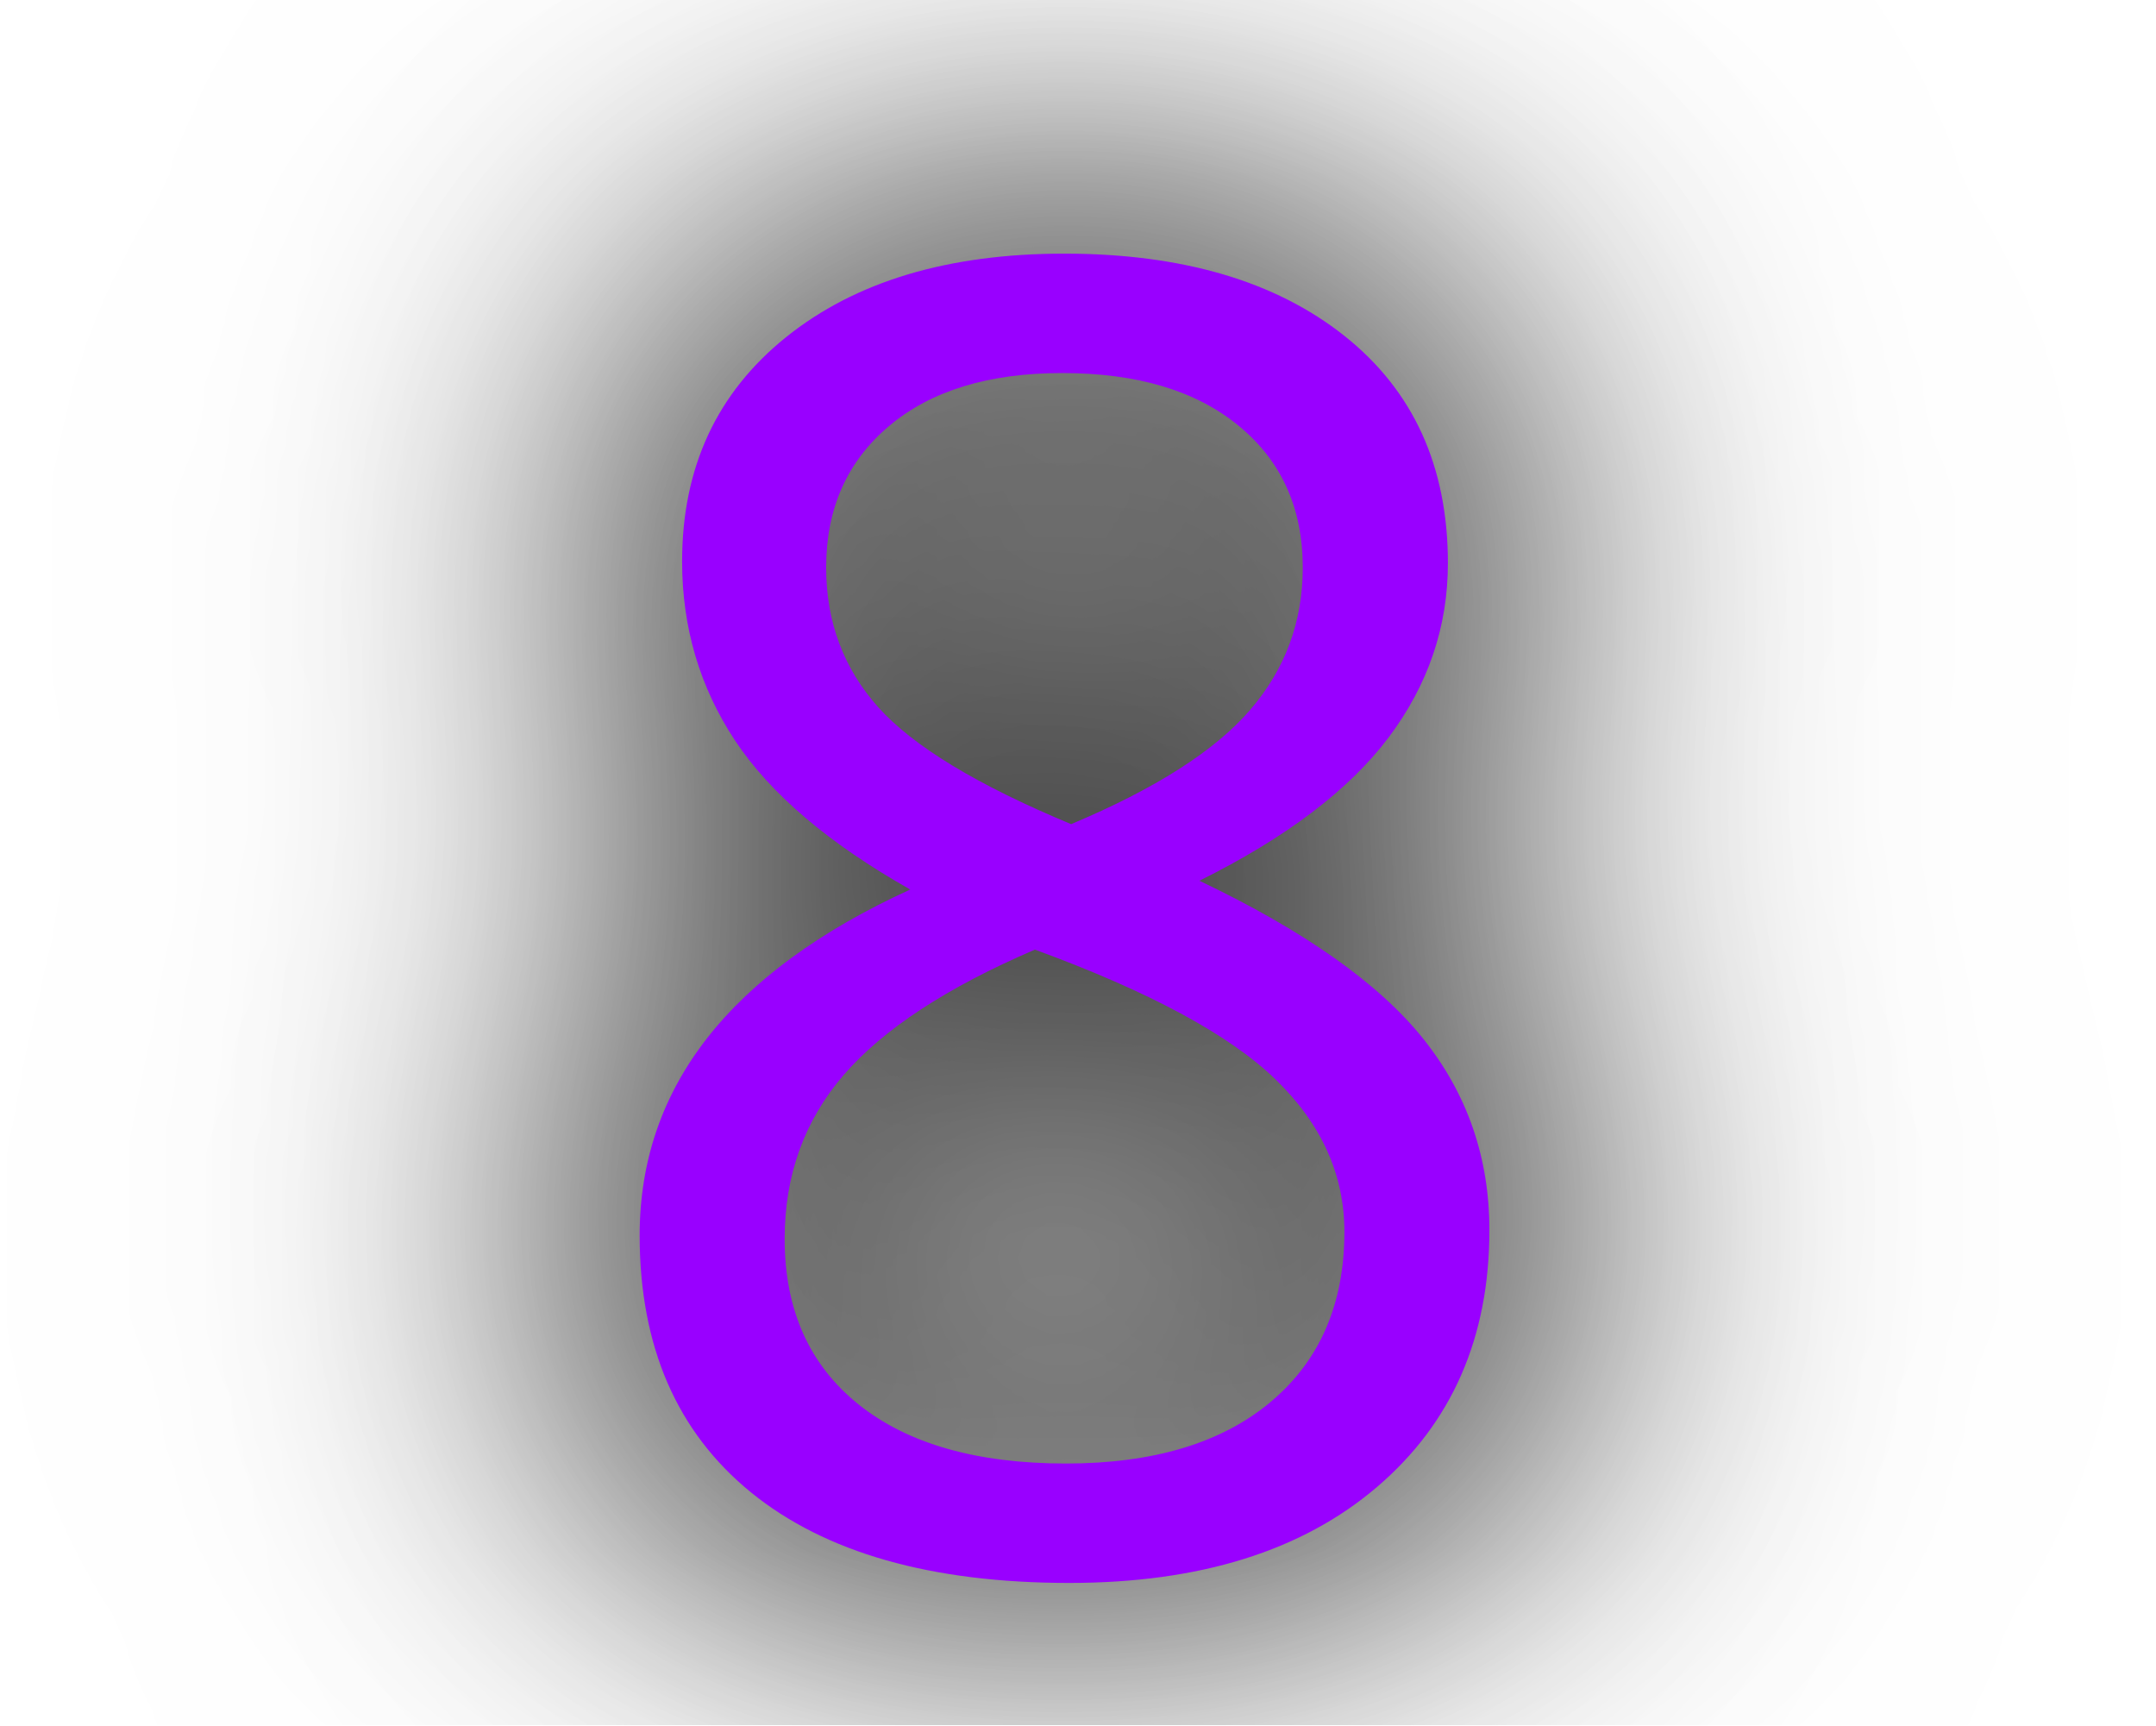
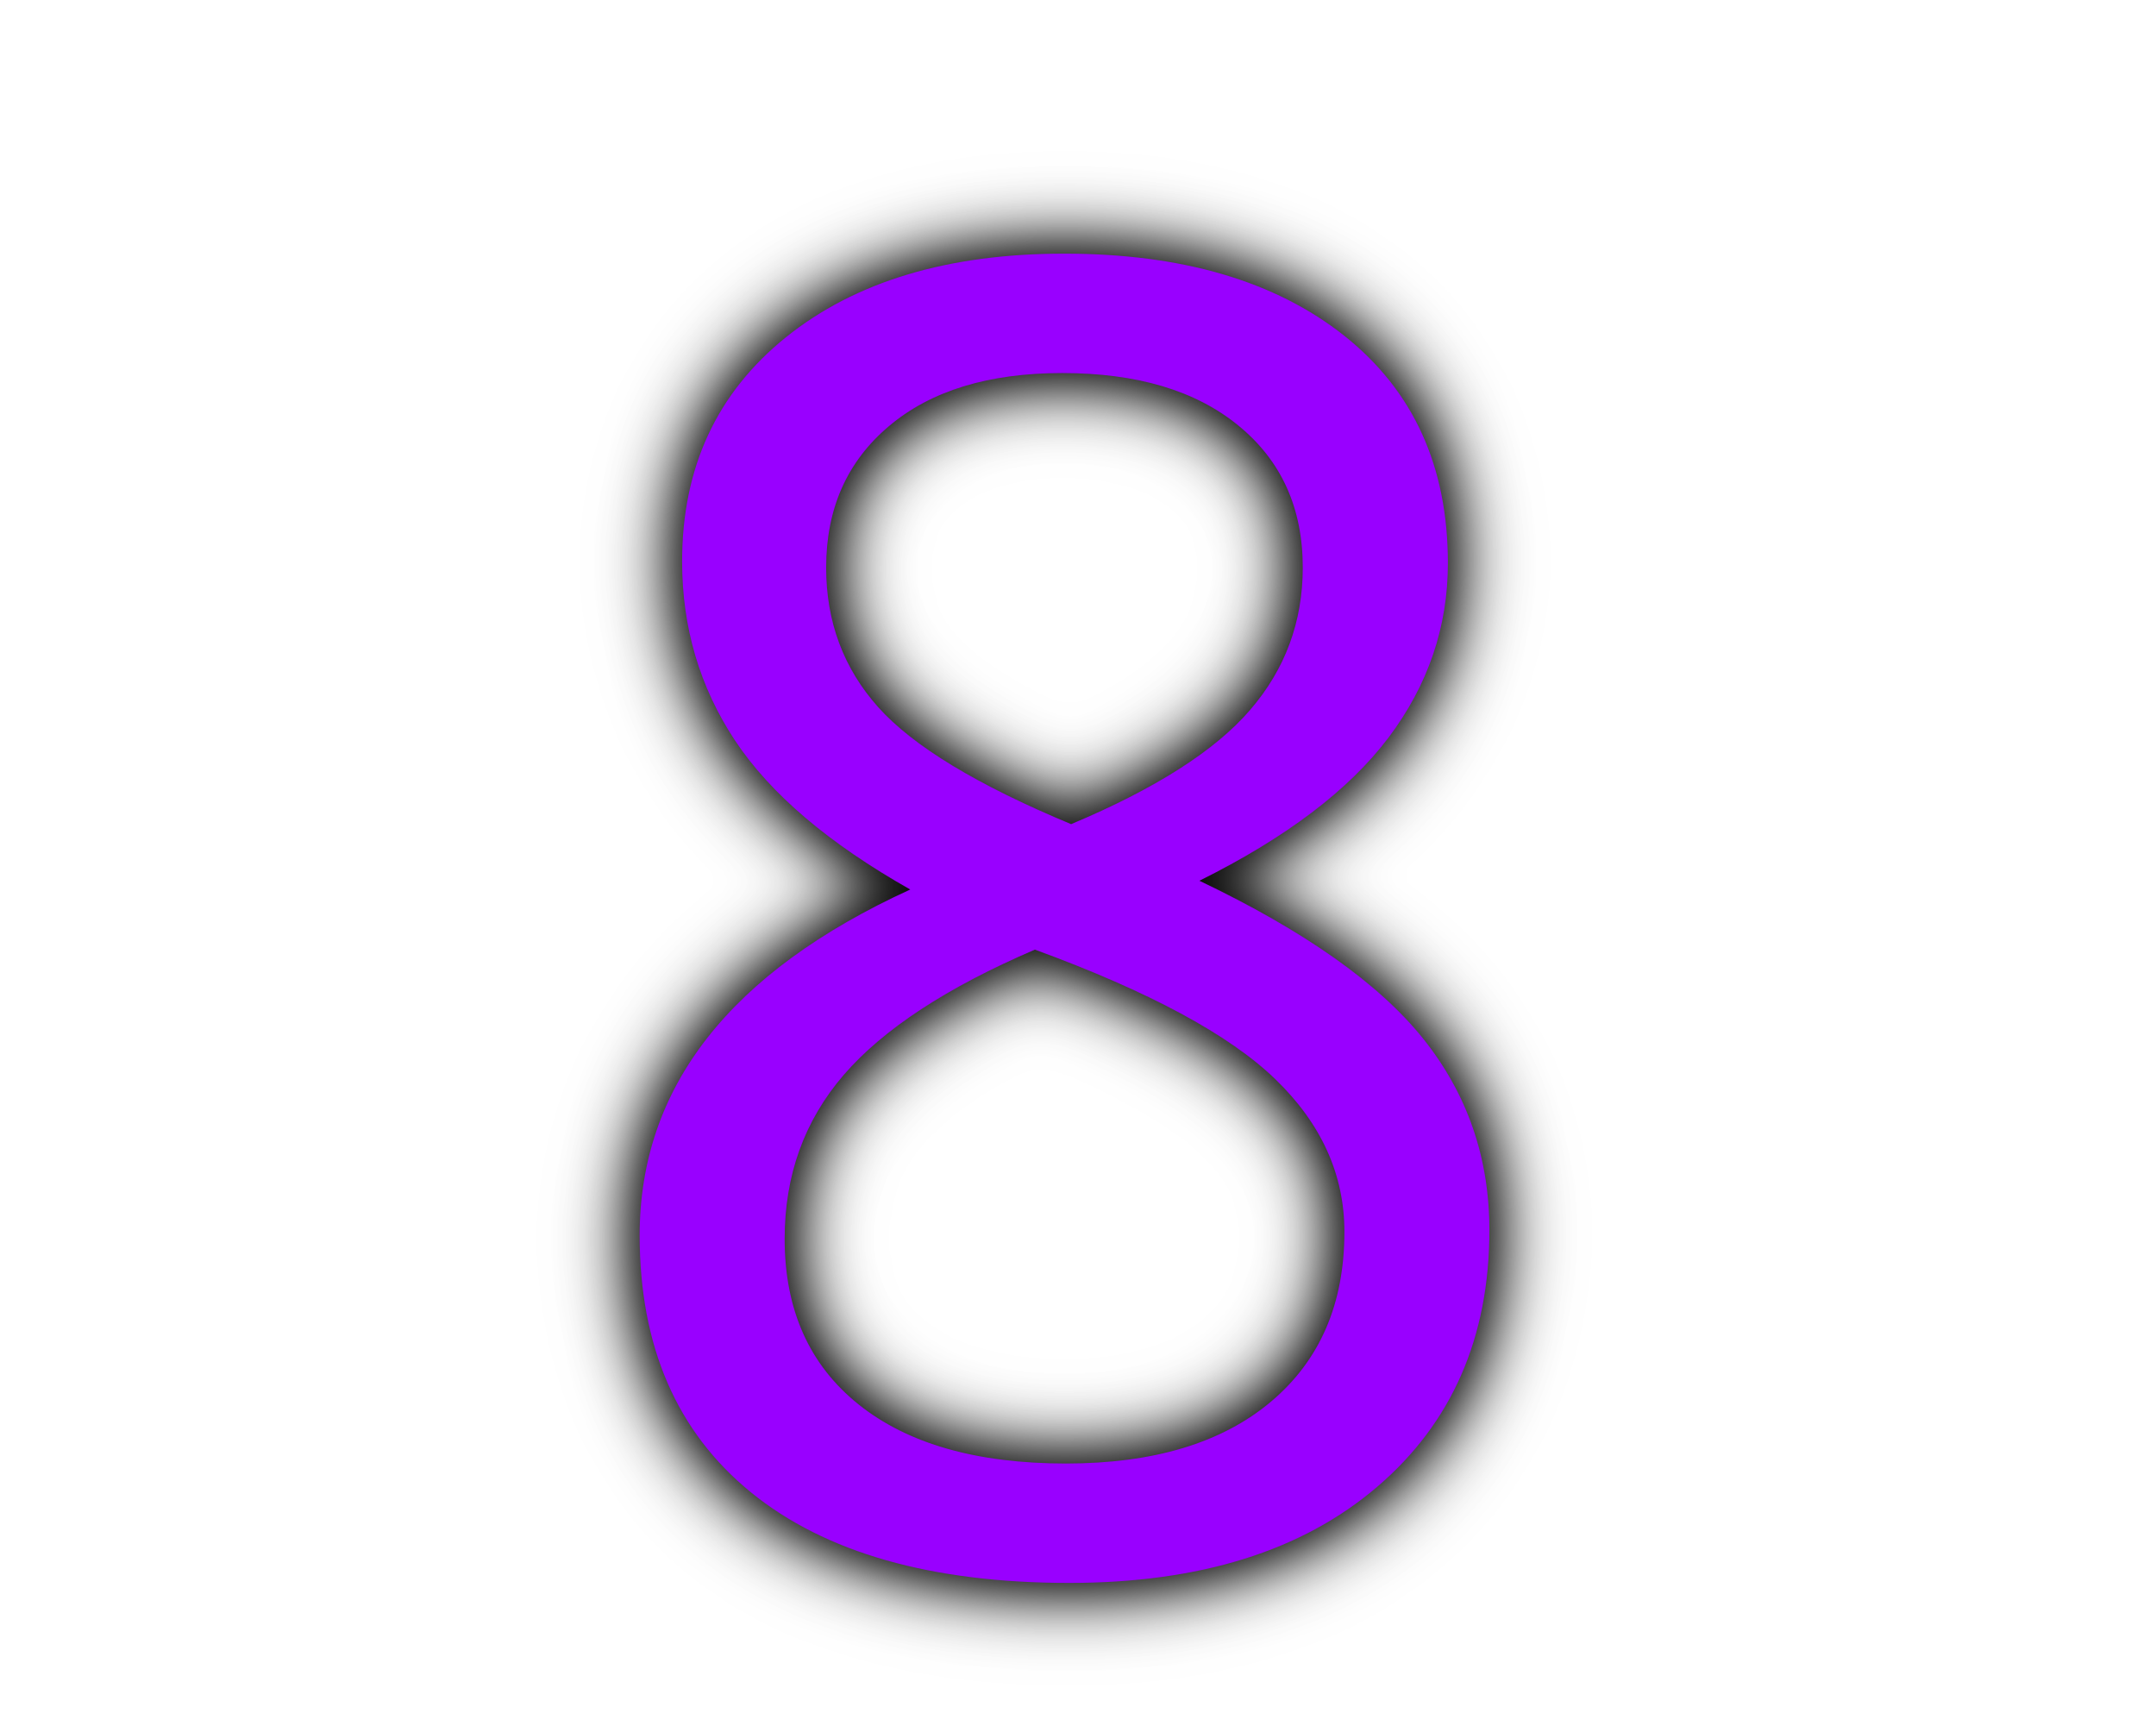
<svg xmlns="http://www.w3.org/2000/svg" style="isolation:isolate" viewBox="0 0 250 200" width="250pt" height="200pt">
  <defs>
-     <clipPath id="_clipPath_xkzo87t1262jkjmfegNmvjLHOlK0GhmH">
+     <clipPath id="_clipPath_X2AKfpawPyZWREQ6tszcu6WeC9XI7d8o">
      <rect width="250" height="200" />
    </clipPath>
  </defs>
-   <g clip-path="url(#_clipPath_xkzo87t1262jkjmfegNmvjLHOlK0GhmH)">
+   <g clip-path="url(#_clipPath_X2AKfpawPyZWREQ6tszcu6WeC9XI7d8o)">
    <rect x="16.352" y="14.409" width="388.648" height="266.591" transform="matrix(1,0,0,1,0,0)" fill="none" vector-effect="non-scaling-stroke" stroke-width="1" stroke="rgb(255,255,255)" stroke-linejoin="round" stroke-linecap="butt" stroke-miterlimit="2" />
    <defs>
-       <filter id="kw63Aa3BnCHT6SXG1eOFNhcetIXj0y0s" x="-200%" y="-200%" width="400%" height="400%" filterUnits="objectBoundingBox" color-interpolation-filters="sRGB">
-         <feGaussianBlur in="SourceGraphic" stdDeviation="21.468" />
+       <filter id="ablqgidvnGTisQD9msVwNHQyiO3YgSvQ" x="-200%" y="-200%" width="400%" height="400%" filterUnits="objectBoundingBox" color-interpolation-filters="sRGB">
+         <feGaussianBlur in="SourceGraphic" stdDeviation="4.294" />
        <feOffset dx="0" dy="0" result="pf_100_offsetBlur" />
        <feFlood flood-color="#000000" flood-opacity="1" />
        <feComposite in2="pf_100_offsetBlur" operator="in" result="pf_100_dropShadow" />
-         <feBlend in="SourceGraphic" in2="pf_100_dropShadow" mode="normal" result="_out_4BEQjThCtsZGJjaTWqXQjXiuZc148Rho" />
-         <feGaussianBlur in="_out_4BEQjThCtsZGJjaTWqXQjXiuZc148Rho" stdDeviation="21.468" />
+         <feBlend in="SourceGraphic" in2="pf_100_dropShadow" mode="normal" result="_out_VmGyy7Rw6vTkVtmNmoNzunNI6kCMBdrh" />
+         <feGaussianBlur in="_out_VmGyy7Rw6vTkVtmNmoNzunNI6kCMBdrh" stdDeviation="2.147" />
        <feOffset dx="0" dy="0" result="pf_101_offsetBlur" />
        <feFlood flood-color="#000000" flood-opacity="0.65" />
        <feComposite in2="pf_101_offsetBlur" operator="in" result="pf_101_dropShadow" />
-         <feBlend in="_out_4BEQjThCtsZGJjaTWqXQjXiuZc148Rho" in2="pf_101_dropShadow" mode="normal" result="_out_zurP58RDCyC6jBbi1sMi0XB4LY3OlZ9x" />
+         <feBlend in="_out_VmGyy7Rw6vTkVtmNmoNzunNI6kCMBdrh" in2="pf_101_dropShadow" mode="normal" result="_out_HuGuyPcBSMUvs44hAfS1cB3xFt9qRLvw" />
        <feMerge>
-           <feMergeNode in="_out_zurP58RDCyC6jBbi1sMi0XB4LY3OlZ9x" />
+           <feMergeNode in="_out_HuGuyPcBSMUvs44hAfS1cB3xFt9qRLvw" />
        </feMerge>
      </filter>
    </defs>
-     <g filter="url(#kw63Aa3BnCHT6SXG1eOFNhcetIXj0y0s)">
+     <g filter="url(#ablqgidvnGTisQD9msVwNHQyiO3YgSvQ)">
      <text transform="matrix(1,0,0,1,63.5,181.467)" style="font-family:'Open Sans';font-weight:400;font-size:210px;font-style:normal;fill:#9900ff;stroke:none;">8</text>
    </g>
  </g>
</svg>
